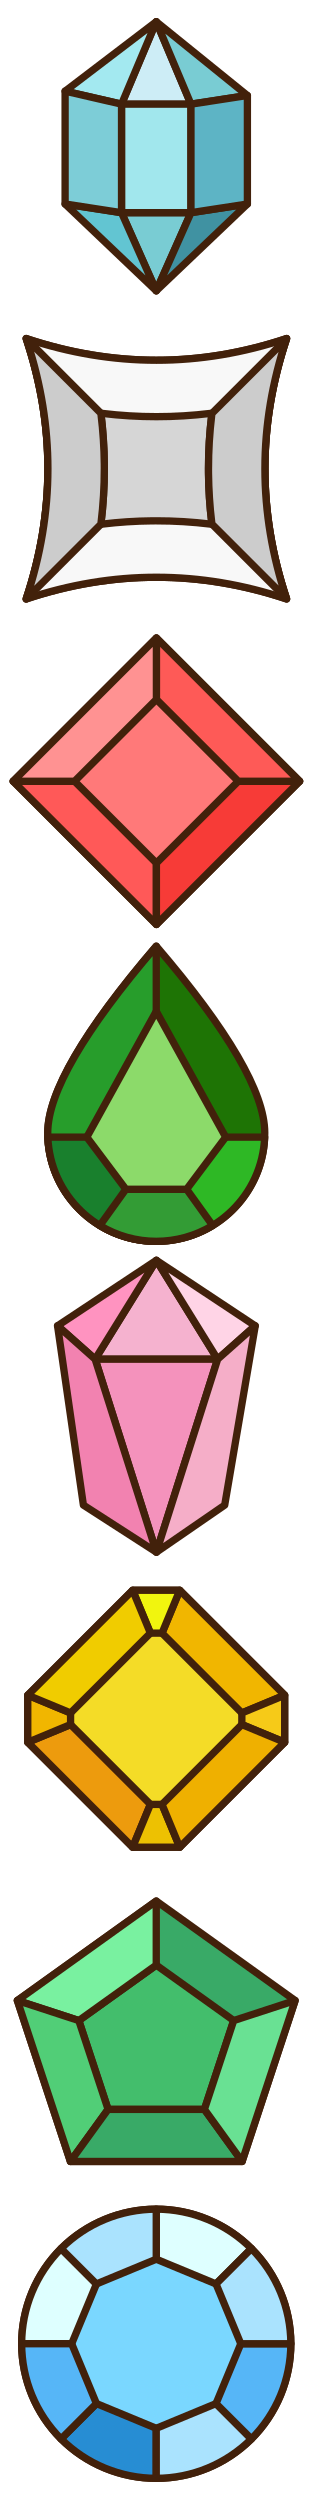
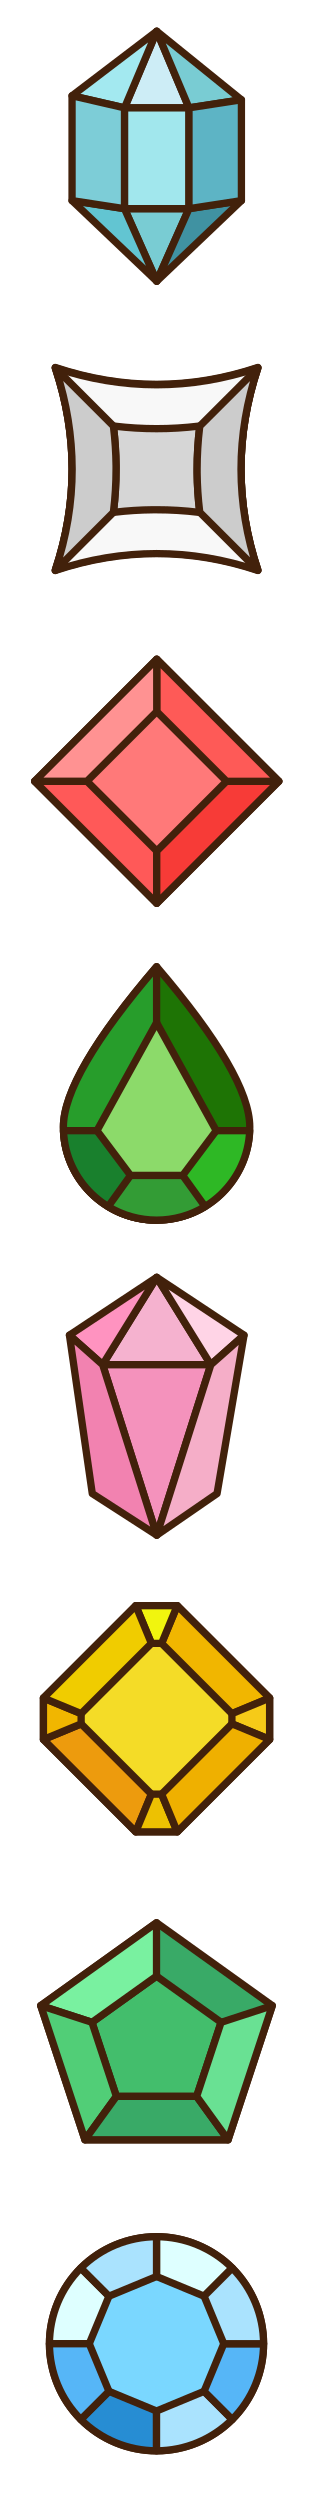
- <svg xmlns="http://www.w3.org/2000/svg" viewBox="0 0 1024 8192">
+ <svg xmlns="http://www.w3.org/2000/svg" viewBox="0 0 320 2560">
  <defs>
-     <style>.a{fill:#cdedf6;}.a,.aa,.ab,.ac,.ad,.ae,.af,.ag,.ah,.ai,.aj,.ak,.al,.am,.an,.ao,.ap,.aq,.ar,.as,.at,.b,.c,.d,.e,.f,.g,.h,.i,.j,.k,.l,.m,.n,.o,.p,.q,.r,.s,.t,.u,.v,.w,.x,.y,.z{stroke:#42210b;stroke-linecap:round;stroke-linejoin:round;stroke-width:24px;}.b{fill:#79ccd3;}.c{fill:#a3e9f0;}.d{fill:#4092a2;}.e{fill:#62c5d2;}.f{fill:#a1e7ed;}.g{fill:#7dcdd7;}.h{fill:#5db4c5;}.i{fill:#d6d6d6;}.j{fill:#f8f8f8;}.k{fill:#ccc;}.l{fill:#ff7979;}.m{fill:#ff5958;}.n{fill:#f73b37;}.o{fill:#fe5a57;}.p{fill:#ff9292;}.q{fill:#1e7405;}.r{fill:#279d2b;}.s{fill:#19802d;}.t{fill:#2eb825;}.u{fill:#339c35;}.v{fill:#8cda6a;}.w{fill:#f5b2cf;}.x{fill:#f492bc;}.y{fill:#ff93c0;}.z{fill:#ffd4e6;}.aa{fill:#f282b0;}.ab{fill:#f5aec8;}.ac{fill:#f4dc27;}.ad{fill:#ed9b0d;}.ae{fill:#f1b600;}.af{fill:#f1f50e;}.ag{fill:#edc102;}.ah{fill:#f6ca18;}.ai{fill:#efb000;}.aj{fill:#f0cc00;}.ak{fill:#39aa67;}.al{fill:#43be6c;}.am{fill:#79f1a0;}.an{fill:#51ce77;}.ao{fill:#69e193;}.ap{fill:#7ad7ff;}.aq{fill:#278dd3;}.ar{fill:#deffff;}.as{fill:#56b6f7;}.at{fill:#aae3fe;}</style>
+     <style>.a{fill:#cdedf6;}.a,.aa,.ab,.ac,.ad,.ae,.af,.ag,.ah,.ai,.aj,.ak,.al,.am,.an,.ao,.ap,.aq,.ar,.as,.at,.b,.c,.d,.e,.f,.g,.h,.i,.j,.k,.l,.m,.n,.o,.p,.q,.r,.s,.t,.u,.v,.w,.x,.y,.z{stroke:#42210b;stroke-linecap:round;stroke-linejoin:round;stroke-width:7.49px;}.b{fill:#79ccd3;}.c{fill:#a3e9f0;}.d{fill:#4092a2;}.e{fill:#62c5d2;}.f{fill:#a1e7ed;}.g{fill:#7dcdd7;}.h{fill:#5db4c5;}.i{fill:#d6d6d6;}.j{fill:#f8f8f8;}.k{fill:#ccc;}.l{fill:#ff7979;}.m{fill:#ff5958;}.n{fill:#f73b37;}.o{fill:#fe5a57;}.p{fill:#ff9292;}.q{fill:#1e7405;}.r{fill:#279d2b;}.s{fill:#19802d;}.t{fill:#2eb825;}.u{fill:#339c35;}.v{fill:#8cda6a;}.w{fill:#f5b2cf;}.x{fill:#f492bc;}.y{fill:#ff93c0;}.z{fill:#ffd4e6;}.aa{fill:#f282b0;}.ab{fill:#f5aec8;}.ac{fill:#f4dc27;}.ad{fill:#ed9b0d;}.ae{fill:#f1b600;}.af{fill:#f1f50e;}.ag{fill:#edc102;}.ah{fill:#f6ca18;}.ai{fill:#efb000;}.aj{fill:#f0cc00;}.ak{fill:#39aa67;}.al{fill:#43be6c;}.am{fill:#79f1a0;}.an{fill:#51ce77;}.ao{fill:#69e193;}.ap{fill:#7ad7ff;}.aq{fill:#278dd3;}.ar{fill:#deffff;}.as{fill:#56b6f7;}.at{fill:#aae3fe;}</style>
  </defs>
-   <path class="a" d="M398.22,341.33,512,71.11,625.78,341.33Z" />
-   <path class="b" d="M625.78,341.33l184.89-28.44L512,71.11Z" />
-   <path class="c" d="M398.22,341.33,213.33,298.67,512,71.11Z" />
-   <path class="b" d="M398.22,696.89,512,952.89l113.78-256Z" />
-   <path class="d" d="M625.78,696.89l184.89-28.44L512,952.89Z" />
-   <path class="e" d="M398.22,696.89,213.33,668.44,512,952.89Z" />
-   <path class="f" d="M398.22,341.33H625.78V696.89H398.22Z" />
-   <path class="g" d="M398.22,696.89V341.33L213.33,298.67V668.44Z" />
-   <path class="h" d="M625.78,341.33l184.89-28.44V668.44L625.78,696.89Z" />
-   <path class="i" d="M85.83,1109.33q213.33,71.1,426.67,71.11t426.67-71.11q-71.1,213.33-71.11,426.67t71.11,426.67q-213.33-71.1-426.67-71.11T85.83,1962.67q71.1-213.33,71.11-426.67T85.83,1109.33Z" />
-   <path class="j" d="M939.17,1109.33q-71.1,213.33-71.11,426.67t71.11,426.67q-213.33-71.1-426.67-71.11T85.83,1962.67q71.1-213.33,71.11-426.67T85.83,1109.33q213.33,71.1,426.67,71.11t426.67-71.11ZM694.49,1354l-5.06.64a1468.86,1468.86,0,0,1-176.92,10.7,1469,1469,0,0,1-176.92-10.7l-5.08-.64.64,5.08a1472.44,1472.44,0,0,1,10.62,162.16l.07,14.76a1469,1469,0,0,1-10.7,176.92l-.64,5.06,5.08-.63a1472.45,1472.45,0,0,1,162.16-10.62l14.76-.07a1469,1469,0,0,1,176.92,10.7l5.06.63-.63-5.06a1474,1474,0,0,1-10.62-162.16l-.07-14.76a1469,1469,0,0,1,10.7-176.92l.63-5.08Z" />
-   <path class="k" d="M938.87,1110.26l.3-.92q-71.1,213.33-71.11,426.67,0,212.86,70.8,425.74L695.14,1718l-.84-1.45-.44-3.61a1474.05,1474.05,0,0,1-10.62-162.16l-.07-14.76a1469,1469,0,0,1,10.7-176.92l.46-3.84.82-1.24Zm-853,852.41q71.1-213.33,71.11-426.67,0-206.23-66.45-412.44l-4.66-14.22L330.5,1354l.64,5.08a1472.44,1472.44,0,0,1,10.62,162.16l.07,14.76a1469,1469,0,0,1-10.7,176.92l-.64,5.06Z" />
-   <path class="l" d="M512.5,2090.67,981.83,2560,512.5,3029.33,43.17,2560Z" />
-   <path class="m" d="M244.31,2560,512.5,2828.19v201.14L43.17,2560Z" />
-   <path class="n" d="M981.83,2560,512.5,3029.33V2828.19L780.69,2560Z" />
-   <path class="o" d="M512.5,2090.67,981.83,2560H780.69L512.5,2291.81Z" />
-   <path class="p" d="M512.5,2090.67v201.14L244.31,2560H43.17Z" />
-   <path class="q" d="M512,4067.56c196.37,0,355.56-159.19,355.56-355.56q0-196.37-355.56-611.56Q156.44,3515.63,156.44,3712C156.44,3908.37,315.63,4067.56,512,4067.56Z" />
-   <path class="r" d="M506.13,4067.51C312.46,4064.37,156.44,3906.4,156.44,3712q0-196.37,355.56-611.56v967.11Z" />
-   <path class="s" d="M512,3726.22v341.33c-191.6,0-347.82-151.57-355.27-341.33H512Z" />
-   <path class="t" d="M512,3726.22v341.33c191.6,0,347.82-151.55,355.27-341.33H512Z" />
-   <path class="u" d="M611.56,3896.89l85.33,118.87a355.9,355.9,0,0,1-369.79,0l85.35-118.87Z" />
-   <path class="v" d="M412.44,3896.89l-128-170.67L512,3313.78l227.56,412.44-128,170.67Z" />
-   <path class="w" d="M512.5,4129.83,713,4453.75H311.72Z" />
-   <path class="x" d="M512.5,5086.17,713,4453.75H311.72Z" />
-   <path class="y" d="M512.24,4129.83,311.72,4453.75,188.58,4344.35Z" />
-   <path class="z" d="M512.5,4129.83,713,4453.75l123.13-109.41Z" />
-   <path class="aa" d="M512.5,5086.17,273.29,4931.93l-84.71-587.58,123.14,109.41Z" />
-   <path class="ab" d="M512.5,5086.17l223.8-154.24,100.12-587.58L713.28,4453.75Z" />
-   <path class="ac" d="M589,5211.09l343.74,343.74v154.33L589,6052.91H434.7L91,5709.17V5554.83L434.7,5211.09Z" />
-   <path class="ad" d="M231.26,5651l261.57,261.57-58.13,140.3L91,5709.17Z" />
-   <path class="ae" d="M589,5211.09l343.74,343.74L792.47,5613,530.9,5351.39Z" />
-   <path class="af" d="M434.7,5211.09l58.11,140.3H530.9L589,5211.09Z" />
-   <path class="ag" d="M434.7,6052.91l58.13-140.3h38.06L589,6052.91Z" />
-   <path class="ah" d="M792.47,5651V5613l140.3-58.13v154.33Z" />
-   <path class="ae" d="M231.26,5651,91,5709.17V5554.83l140.3,58.11Z" />
-   <path class="ai" d="M589,6052.91l-58.13-140.3L792.47,5651l140.3,58.14Z" />
-   <path class="aj" d="M231.26,5613,91,5554.83,434.7,5211.09l58.13,140.3Z" />
-   <path class="ak" d="M512,6229.33l455.11,325.94L793.27,7082.67H230.73L56.89,6555.28Z" />
-   <path class="al" d="M512,6439.25,258.23,6621l95.93,291H669.82l95.93-291Z" />
-   <path class="am" d="M512,6439.25V6229.33L56.89,6555.28,258.23,6621Z" />
-   <path class="an" d="M56.89,6555.28l173.84,527.39L354.16,6912l-95.93-291Z" />
-   <path class="ak" d="M354.16,6912,230.71,7082.67H793.27L669.82,6912Z" />
-   <path class="ao" d="M669.82,6912l95.93-291,201.36-65.71L793.27,7082.67Z" />
-   <path class="ap" d="M104.65,7511.32c-93.19,225,13.64,482.87,238.6,576.05s482.87-13.64,576.05-238.6h0c93.23-224.94-13.55-482.87-238.5-576.1s-482.87,13.55-576.1,238.5l-.07.16Z" />
-   <path class="aq" d="M512,7957.13V8121a442.45,442.45,0,0,1-311.82-129.15L316,7876Z" />
-   <path class="ar" d="M200.14,7368.2l115.91,115.91L234.87,7680H71A442.45,442.45,0,0,1,200.14,7368.2Z" />
-   <path class="as" d="M234.89,7680,316,7876l-115.9,115.91A442.41,442.41,0,0,1,71,7680Z" />
-   <path class="at" d="M707.92,7876l115.91,115.9A442.41,442.41,0,0,1,512,8121V7957.13Z" />
-   <path class="as" d="M953,7680.05a442.45,442.45,0,0,1-129.17,311.82L707.9,7876,789.08,7680Z" />
-   <path class="ar" d="M680.7,7272.71a439.57,439.57,0,0,1,143.12,95.49L707.9,7484.11,512,7402.93V7239A439.56,439.56,0,0,1,680.7,7272.71Z" />
-   <path class="at" d="M512,7239v163.91L316,7484.1,200.13,7368.2A442.41,442.41,0,0,1,512,7239ZM823.81,7368.2A442.41,442.41,0,0,1,953,7680H789.07L707.92,7484.1Z" />
+   <path class="a" d="M127.47,110.45,160.5,32l33,78.46Z" />
+   <path class="b" d="M193.53,110.45l53.68-8.26L160.5,32Z" />
+   <path class="c" d="M127.47,110.45,73.78,98.06,160.5,32Z" />
+   <path class="b" d="M127.47,213.68l33,74.32,33-74.32Z" />
+   <path class="d" d="M193.53,213.68l53.68-8.26L160.5,288Z" />
+   <path class="e" d="M127.47,213.68l-53.68-8.26L160.5,288Z" />
+   <path class="f" d="M127.47,110.45h66.07V213.68H127.47Z" />
+   <path class="g" d="M127.47,213.68V110.45L73.78,98.06V205.43Z" />
+   <path class="h" d="M193.53,110.45l53.68-8.26V205.42l-53.68,8.26Z" />
+   <path class="i" d="M56.61,376.27q51.87,17.28,103.73,17.28t103.73-17.29Q246.8,428.13,246.8,480t17.29,103.73q-51.88-17.28-103.74-17.28T56.61,583.74Q73.89,531.87,73.89,480T56.61,376.27Z" />
+   <path class="j" d="M264.08,376.71Q246.8,428.58,246.8,480.45t17.29,103.73Q212.21,566.9,160.34,566.9T56.61,584.19q17.28-51.88,17.28-103.74T56.6,376.71Q108.48,394,160.34,394T264.08,376.7ZM204.59,436.2l-1.23.16a357.08,357.08,0,0,1-86,0l-1.25-.16.16,1.25a358,358,0,0,1,2.6,39.41l0,3.59a357.15,357.15,0,0,1-2.6,43l-.16,1.23,1.25-.15A358,358,0,0,1,156.75,522l3.59,0a357.15,357.15,0,0,1,43,2.6l1.23.15-.15-1.23A358.37,358.37,0,0,1,201.85,484l0-3.59a357.15,357.15,0,0,1,2.6-43l.15-1.25Z" />
+   <path class="k" d="M264,376.94l.07-.22Q246.8,428.58,246.8,480.45T264,584l-59.26-59.26-.2-.35-.11-.88A358.38,358.38,0,0,1,201.85,484l0-3.59a357.15,357.15,0,0,1,2.6-43l.11-.94.2-.31ZM56.61,584.18q17.28-51.87,17.28-103.73A325.33,325.33,0,0,0,57.73,380.17l-1.13-3.46,59.49,59.49.16,1.25a358,358,0,0,1,2.59,39.41l0,3.59a357.15,357.15,0,0,1-2.6,43l-.16,1.23Z" />
+   <path class="l" d="M160.5,675.05l125,125-125,125L35.5,800Z" />
+   <path class="m" d="M89.07,800l71.43,71.43V925L35.5,800Z" />
+   <path class="n" d="M285.5,800l-125,125V871.47L231.93,800Z" />
+   <path class="o" d="M160.5,675.05l125,125H231.93L160.5,728.62Z" />
+   <path class="p" d="M160.5,675.05v53.57L89.07,800H35.5Z" />
+   <path class="q" d="M160.34,1249.41A95.41,95.41,0,0,0,255.76,1154q0-52.7-95.42-164.12Q64.93,1101.3,64.93,1154A95.41,95.41,0,0,0,160.34,1249.41Z" />
+   <path class="r" d="M158.77,1249.4A95.42,95.42,0,0,1,64.93,1154q0-52.7,95.42-164.12v259.53Z" />
+   <path class="s" d="M160.34,1157.81v91.6A95.42,95.42,0,0,1,65,1157.81Z" />
+   <path class="t" d="M160.34,1157.81v91.6a95.42,95.42,0,0,0,95.34-91.6Z" />
+   <path class="u" d="M187.06,1203.6,210,1235.51a95.51,95.51,0,0,1-99.25,0l22.91-31.91Z" />
+   <path class="v" d="M133.63,1203.6l-34.35-45.79,61.07-110.68,61.07,110.68-34.35,45.79Z" />
+   <path class="w" d="M160.5,1308l55.34,89.39H105.1Z" />
+   <path class="x" d="M160.5,1572l55.34-174.53H105.1Z" />
+   <path class="y" d="M160.43,1308l-55.33,89.39-34-30.19Z" />
+   <path class="z" d="M160.5,1308l55.34,89.39,34-30.19Z" />
+   <path class="aa" d="M160.5,1572l-66-42.56L71.11,1367.24l34,30.19Z" />
+   <path class="ab" d="M160.5,1572l61.76-42.57,27.63-162.15-34,30.2Z" />
+   <path class="ac" d="M181.51,1644.21l94.57,94.57v42.45l-94.57,94.57H139.06l-94.57-94.57v-42.45l94.57-94.57Z" />
+   <path class="ad" d="M83.08,1765.24l72,72-16,38.6-94.57-94.57Z" />
+   <path class="ae" d="M181.51,1644.21l94.57,94.57-38.6,16-72-72Z" />
+   <path class="af" d="M139,1644.21l16,38.6h10.48l16-38.6Z" />
+   <path class="ag" d="M139,1875.79l16-38.6h10.47l16,38.6Z" />
+   <path class="ah" d="M237.48,1765.23v-10.47l38.6-16v42.45Z" />
+   <path class="ae" d="M83.08,1765.24l-38.6,16v-42.45l38.6,16Z" />
+   <path class="ai" d="M181.51,1875.79l-16-38.6,72-72,38.6,16Z" />
+   <path class="aj" d="M83.08,1754.76l-38.6-16,94.57-94.57,16,38.6Z" />
+   <path class="ak" d="M160.27,1968.86l118.55,84.89-45.28,137.39H87L41.72,2053.76Z" />
+   <path class="al" d="M160.27,2023.54l-66.09,47.34,25,75.81h82.23l25-75.81Z" />
+   <path class="am" d="M160.27,2023.54v-54.68L41.72,2053.75l52.43,17.12Z" />
+   <path class="an" d="M41.72,2053.76,87,2191.14l32.15-44.46-25-75.81Z" />
+   <path class="ak" d="M119.15,2146.69,87,2191.14H233.54l-32.15-44.46Z" />
+   <path class="ao" d="M201.38,2146.69l25-75.81,52.45-17.12-45.28,137.38Z" />
+   <path class="ap" d="M59,2358.06A109.59,109.59,0,1,0,261.51,2442h0A109.59,109.59,0,0,0,59,2358l0,0Z" />
+   <path class="aq" d="M160.27,2468.88v40.74a110,110,0,0,1-77.51-32.1l28.8-28.81Z" />
+   <path class="ar" d="M82.76,2322.49l28.81,28.81L91.38,2400H50.65a110,110,0,0,1,32.11-77.51Z" />
+   <path class="as" d="M91.4,2400l20.17,48.69-28.81,28.81A110,110,0,0,1,50.65,2400Z" />
+   <path class="at" d="M209,2448.7l28.81,28.81a110,110,0,0,1-77.52,32.11v-40.74Z" />
+   <path class="as" d="M269.89,2400a110,110,0,0,1-32.11,77.51L209,2448.69,229.15,2400Z" />
+   <path class="ar" d="M202.21,2298.76a109.26,109.26,0,0,1,35.58,23.72L209,2351.3l-48.69-20.18v-40.74A109.26,109.26,0,0,1,202.21,2298.76Z" />
+   <path class="at" d="M160.27,2290.39v40.74l-48.69,20.17-28.81-28.81A110,110,0,0,1,160.27,2290.39Zm77.51,32.11a110,110,0,0,1,32.11,77.5H229.15L209,2351.3Z" />
</svg>
